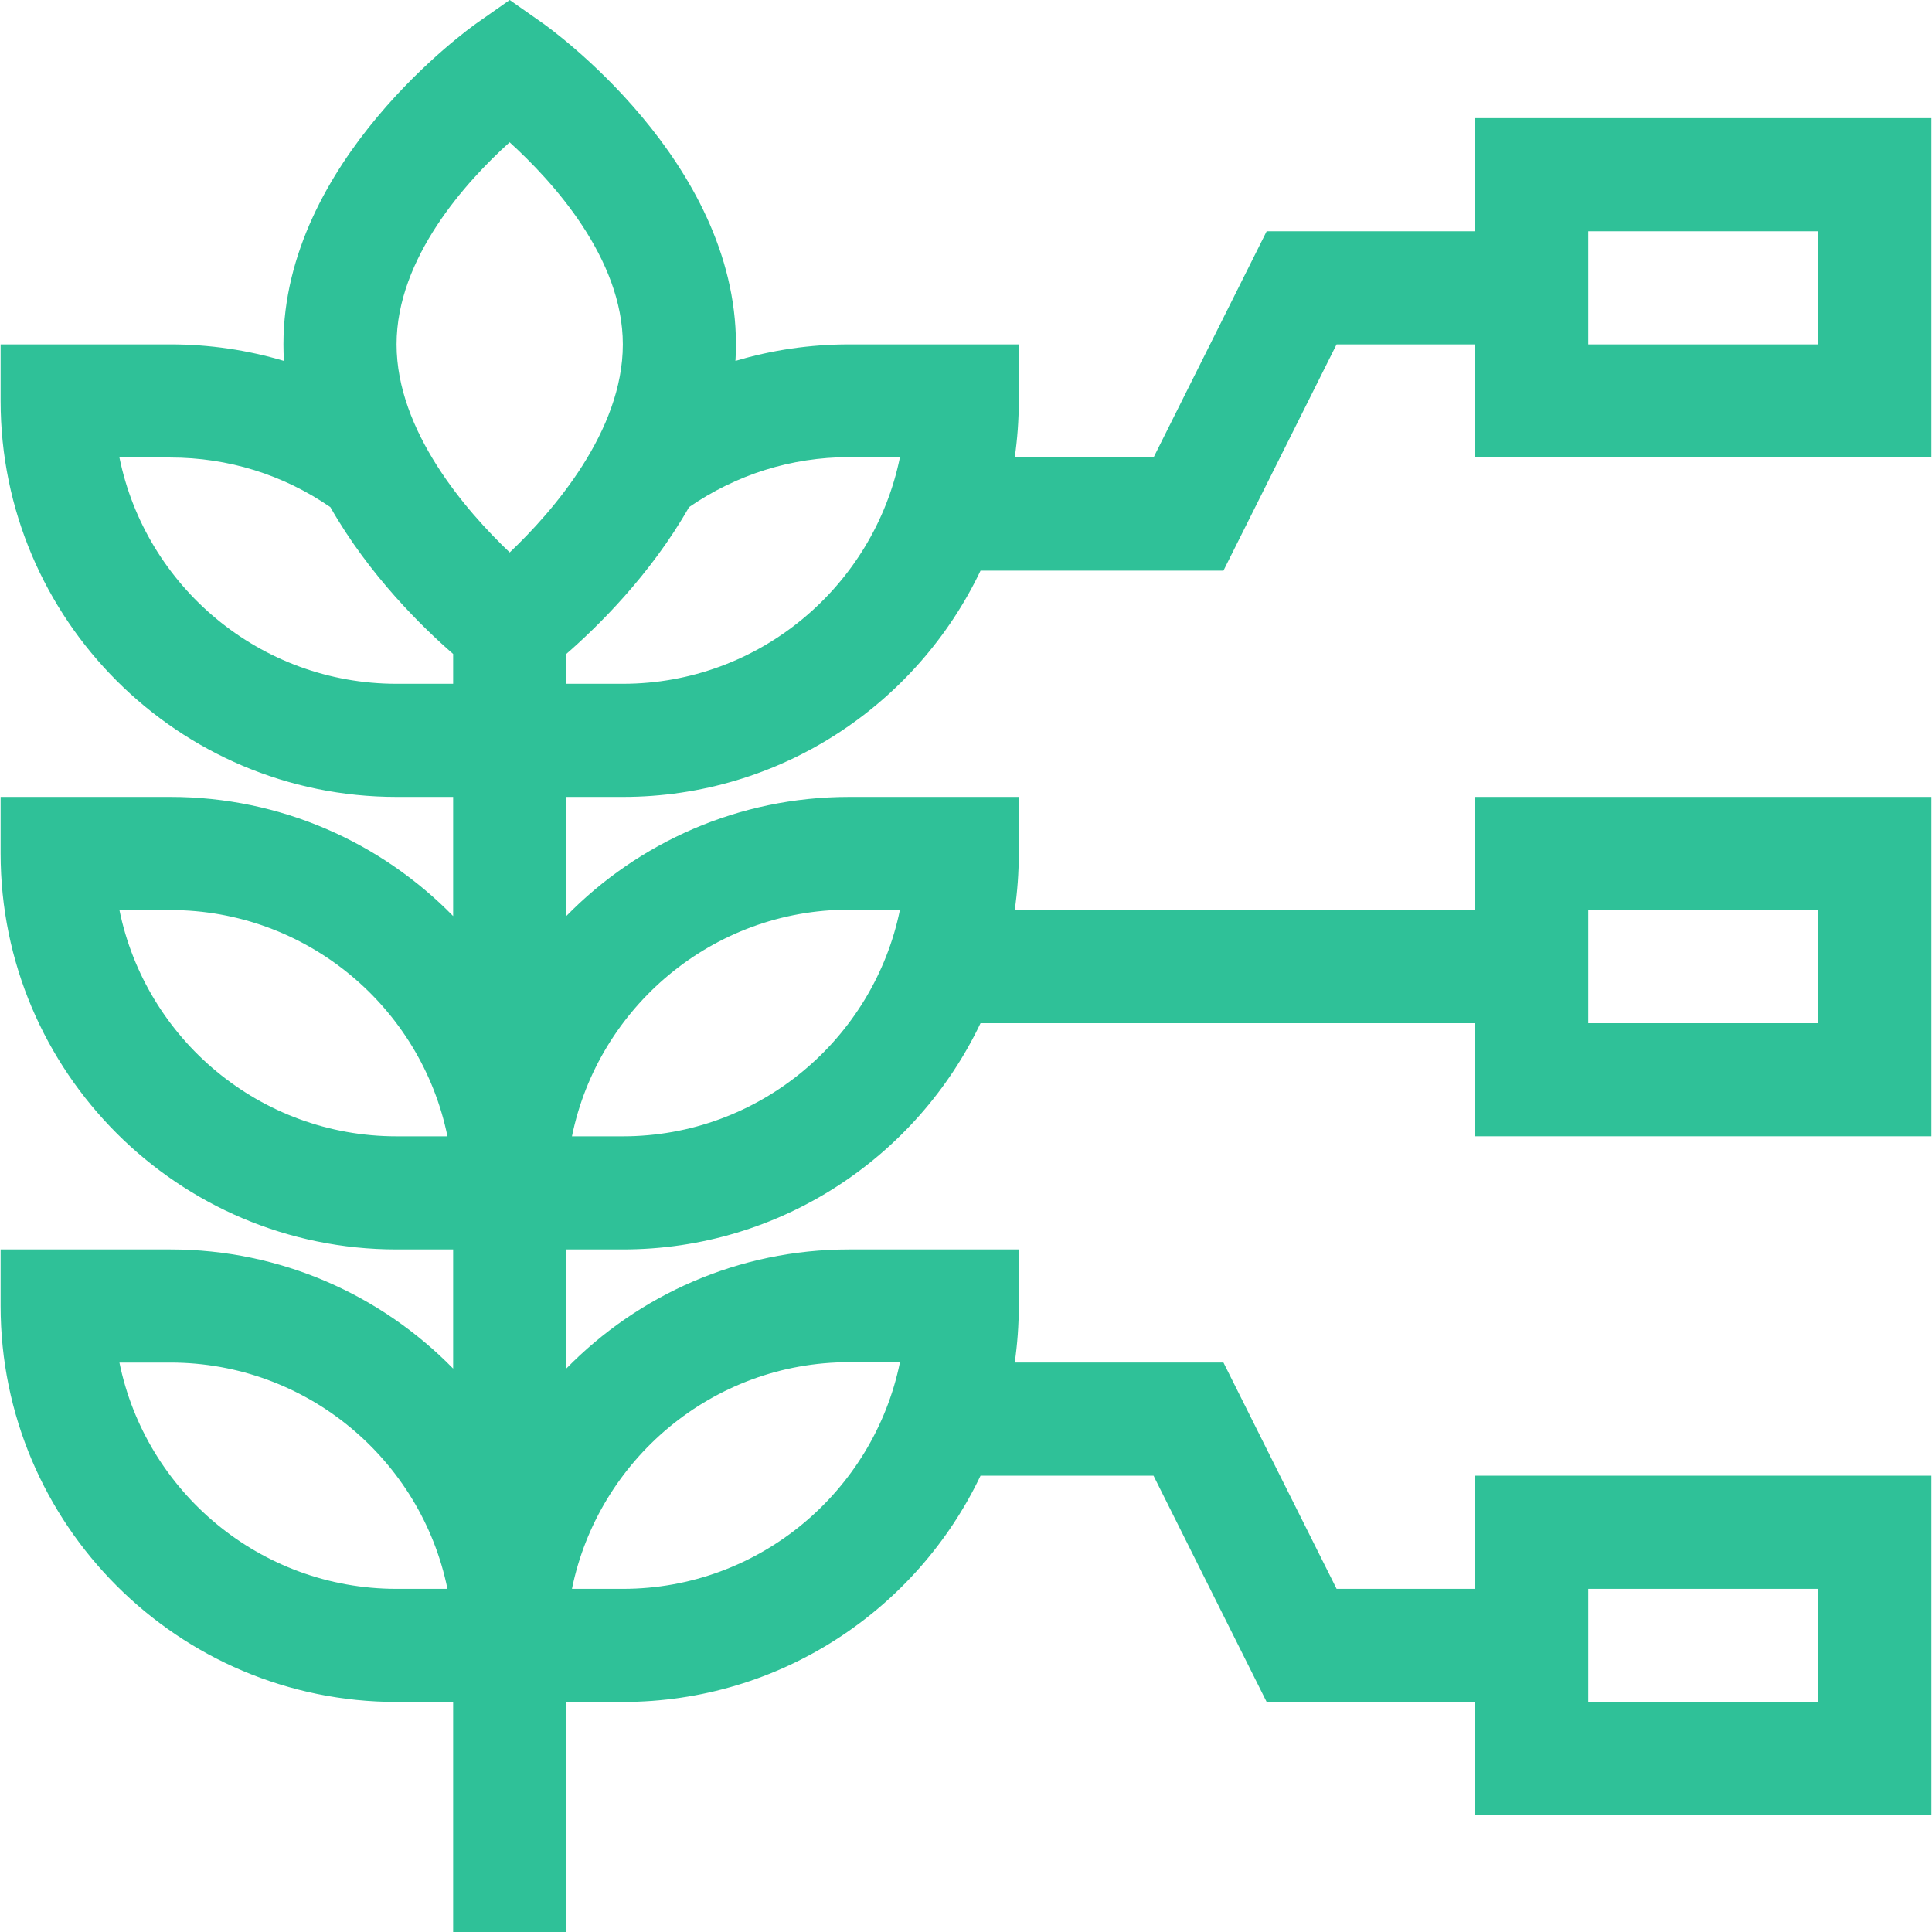
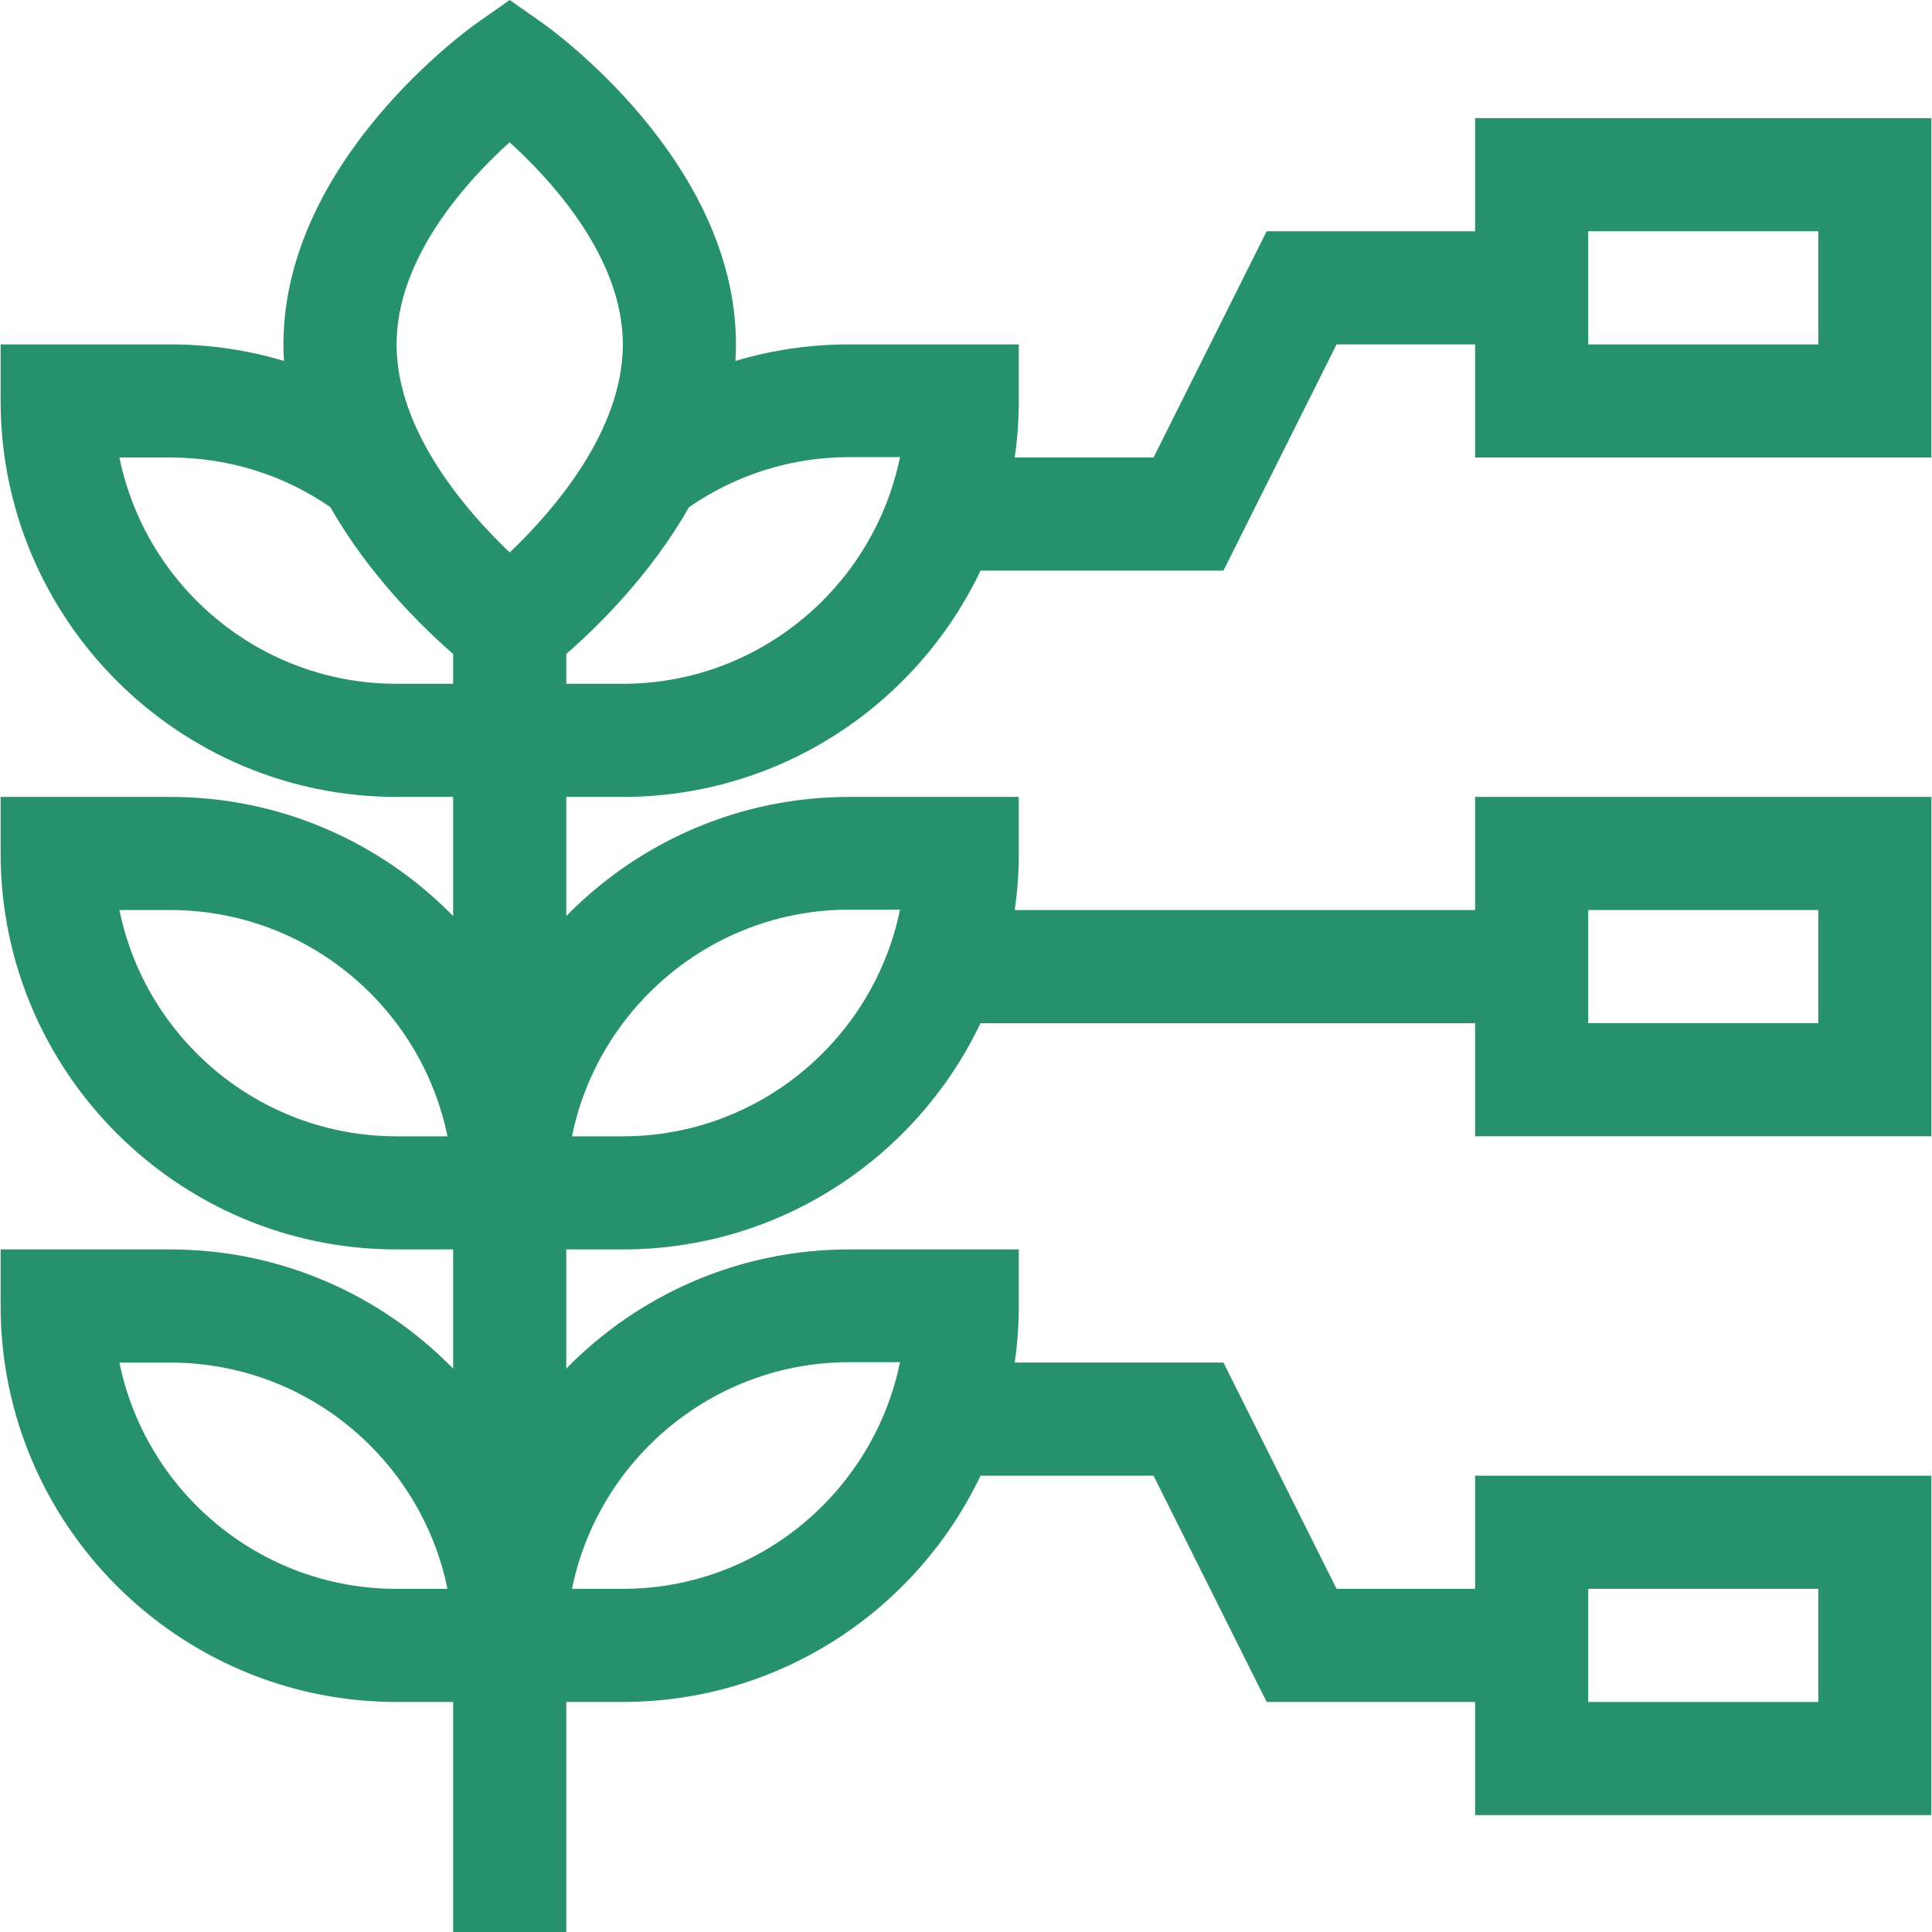
- <svg xmlns="http://www.w3.org/2000/svg" version="1.1" id="Capa_1" x="0px" y="0px" viewBox="0 0 511.999 511.999" style="enable-background:new 0 0 511.999 511.999; fill:rgb(47, 193, 152)" xml:space="preserve">
+ <svg xmlns="http://www.w3.org/2000/svg" version="1.1" id="Capa_1" x="0px" y="0px" viewBox="0 0 511.999 511.999" style="enable-background:new 0 0 511.999 511.999; fill:#27916D" xml:space="preserve">
  <g>
    <g>
      <path d="M511.837,301.133V211.19H390.914v29.981H268.915c0.704-4.898,1.075-9.901,1.075-14.99v-14.99h-44.971    c-29.335,0-55.892,12.105-74.952,31.576V211.19h14.99c41.776,0,77.924-24.541,94.795-59.962h64.374l29.981-59.962h36.706v29.981    h120.923V31.304H390.913v29.982h-55.235l-29.981,59.962h-36.783c0.704-4.898,1.075-9.901,1.075-14.99v-14.99h-44.971    c-10.343,0-20.452,1.494-30.116,4.38c0.088-1.449,0.135-2.909,0.135-4.38c0-48.63-49.254-83.753-51.351-85.224L135.076,0    l-8.611,6.042c-2.098,1.471-51.351,36.595-51.351,85.224c0,1.471,0.047,2.931,0.135,4.38c-9.664-2.886-19.772-4.38-30.116-4.38    H0.162v14.99c0,57.86,47.073,104.933,104.933,104.933h14.99v31.576c-19.061-19.471-45.617-31.576-74.952-31.576H0.162v14.99    c0,57.86,47.073,104.933,104.933,104.933h14.99v31.576c-19.061-19.471-45.617-31.576-74.952-31.576H0.162v14.99    c0,57.86,47.073,104.933,104.933,104.933h14.99v60.961h29.981v-60.961h14.99c41.775,0,77.924-24.541,94.795-59.962h45.845    l29.981,59.962h55.236v29.981h120.923v-89.943H390.914v29.981h-36.706l-29.981-59.962h-55.312    c0.704-4.898,1.075-9.901,1.075-14.991v-14.99h-44.971c-29.335,0-55.892,12.105-74.952,31.576v-31.576h14.99    c41.776,0,77.924-24.541,94.795-59.962h131.062v29.981H511.837z M420.895,241.172h60.961v29.981h-60.961V241.172z M420.895,61.286    h60.961v29.981h-60.961V61.286z M105.095,301.134c-36.196,0-66.481-25.793-73.446-59.962h13.484    c36.196,0,66.481,25.793,73.446,59.962H105.095z M105.095,421.058c-36.196,0-66.481-25.793-73.446-59.962h13.484    c36.196,0,66.481,25.793,73.446,59.962H105.095z M420.895,421.058h60.961v29.981h-60.961V421.058z M225.019,360.996h13.484    c-6.966,34.169-37.25,60.062-73.446,60.062h-13.484C158.538,386.888,188.824,360.996,225.019,360.996z M225.019,121.148h13.484    c-6.965,34.169-37.25,60.062-73.446,60.062h-14.99v-7.908c7.996-6.951,22.221-20.773,32.538-38.909    C195.106,125.783,209.706,121.148,225.019,121.148z M120.086,181.21h-14.99c-36.196,0-66.481-25.793-73.446-59.962h13.484    c15.314,0,29.913,4.535,42.414,13.145c10.316,18.136,24.542,31.959,32.538,38.909V181.21z M135.077,146.4    c-11.511-10.958-29.982-32.129-29.982-55.133c0-22.975,18.577-43.282,29.955-53.563c11.372,10.326,30.007,30.734,30.007,53.563    C165.057,114.275,146.579,135.45,135.077,146.4z M165.057,301.134h-13.484c6.966-34.169,37.251-60.062,73.446-60.062h13.484    C231.538,275.241,201.253,301.134,165.057,301.134z" />
    </g>
  </g>
  <g>
</g>
  <g>
</g>
  <g>
</g>
  <g>
</g>
  <g>
</g>
  <g>
</g>
  <g>
</g>
  <g>
</g>
  <g>
</g>
  <g>
</g>
  <g>
</g>
  <g>
</g>
  <g>
</g>
  <g>
</g>
  <g>
</g>
</svg>
